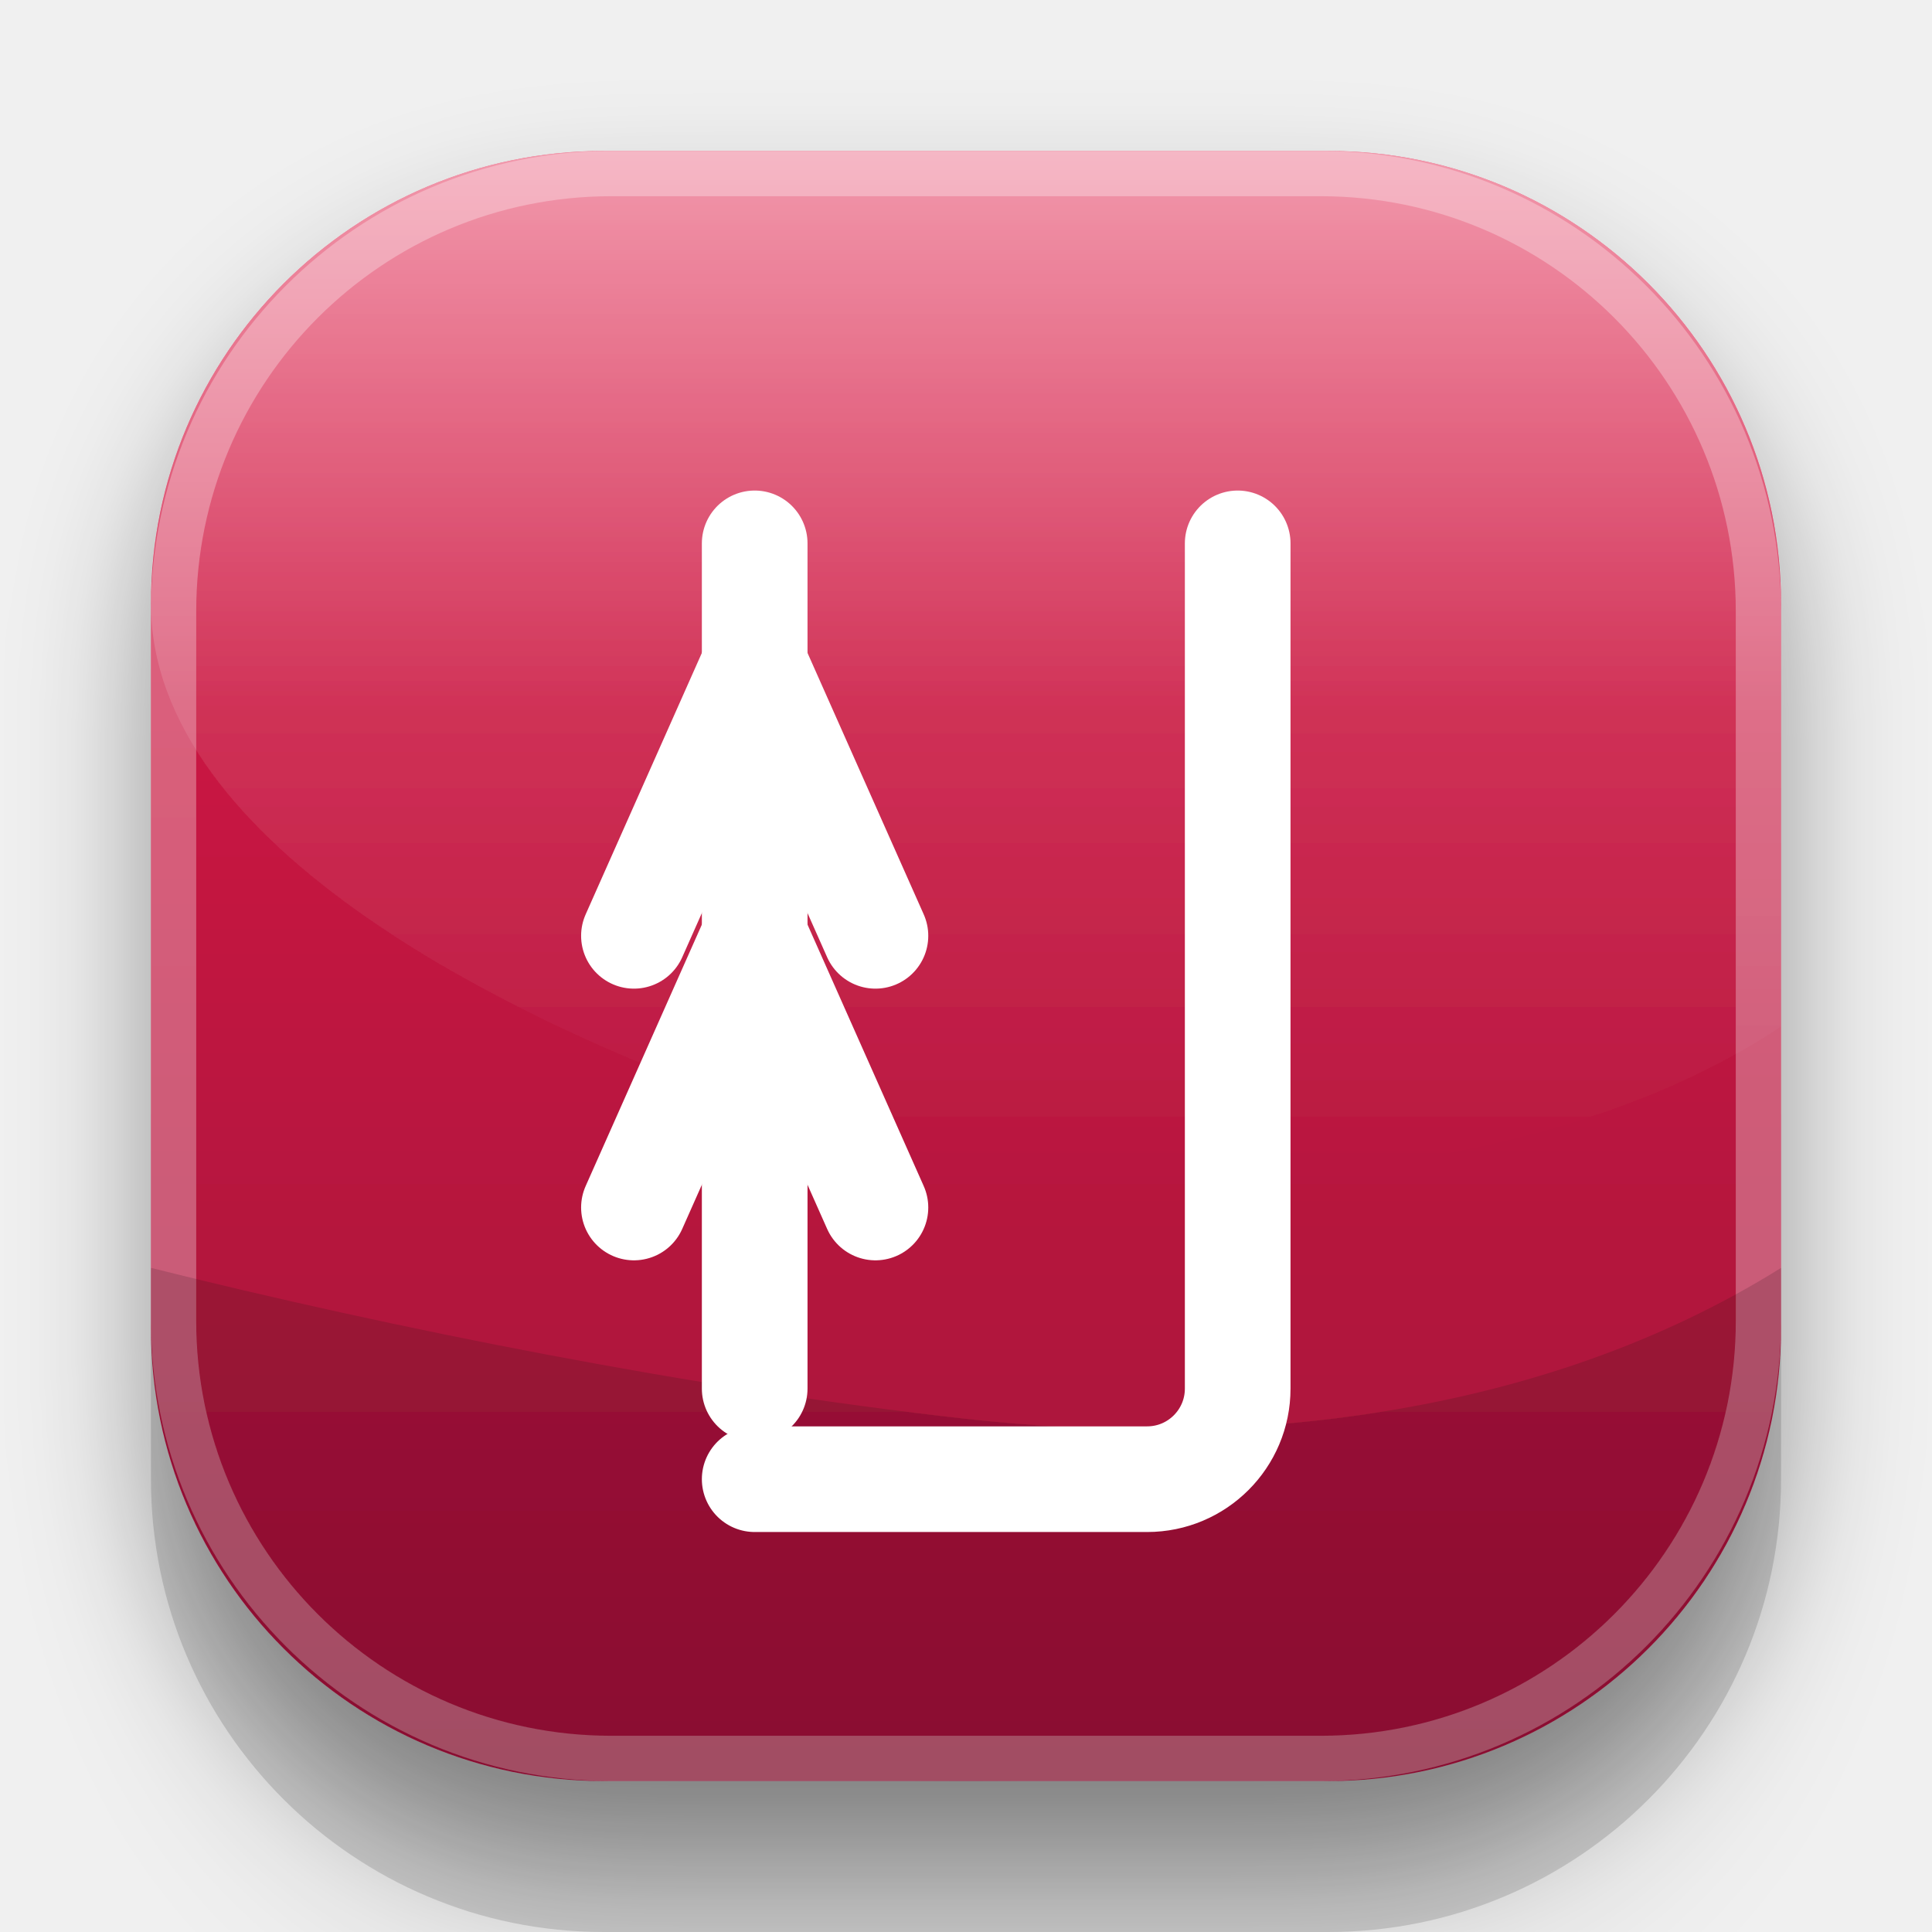
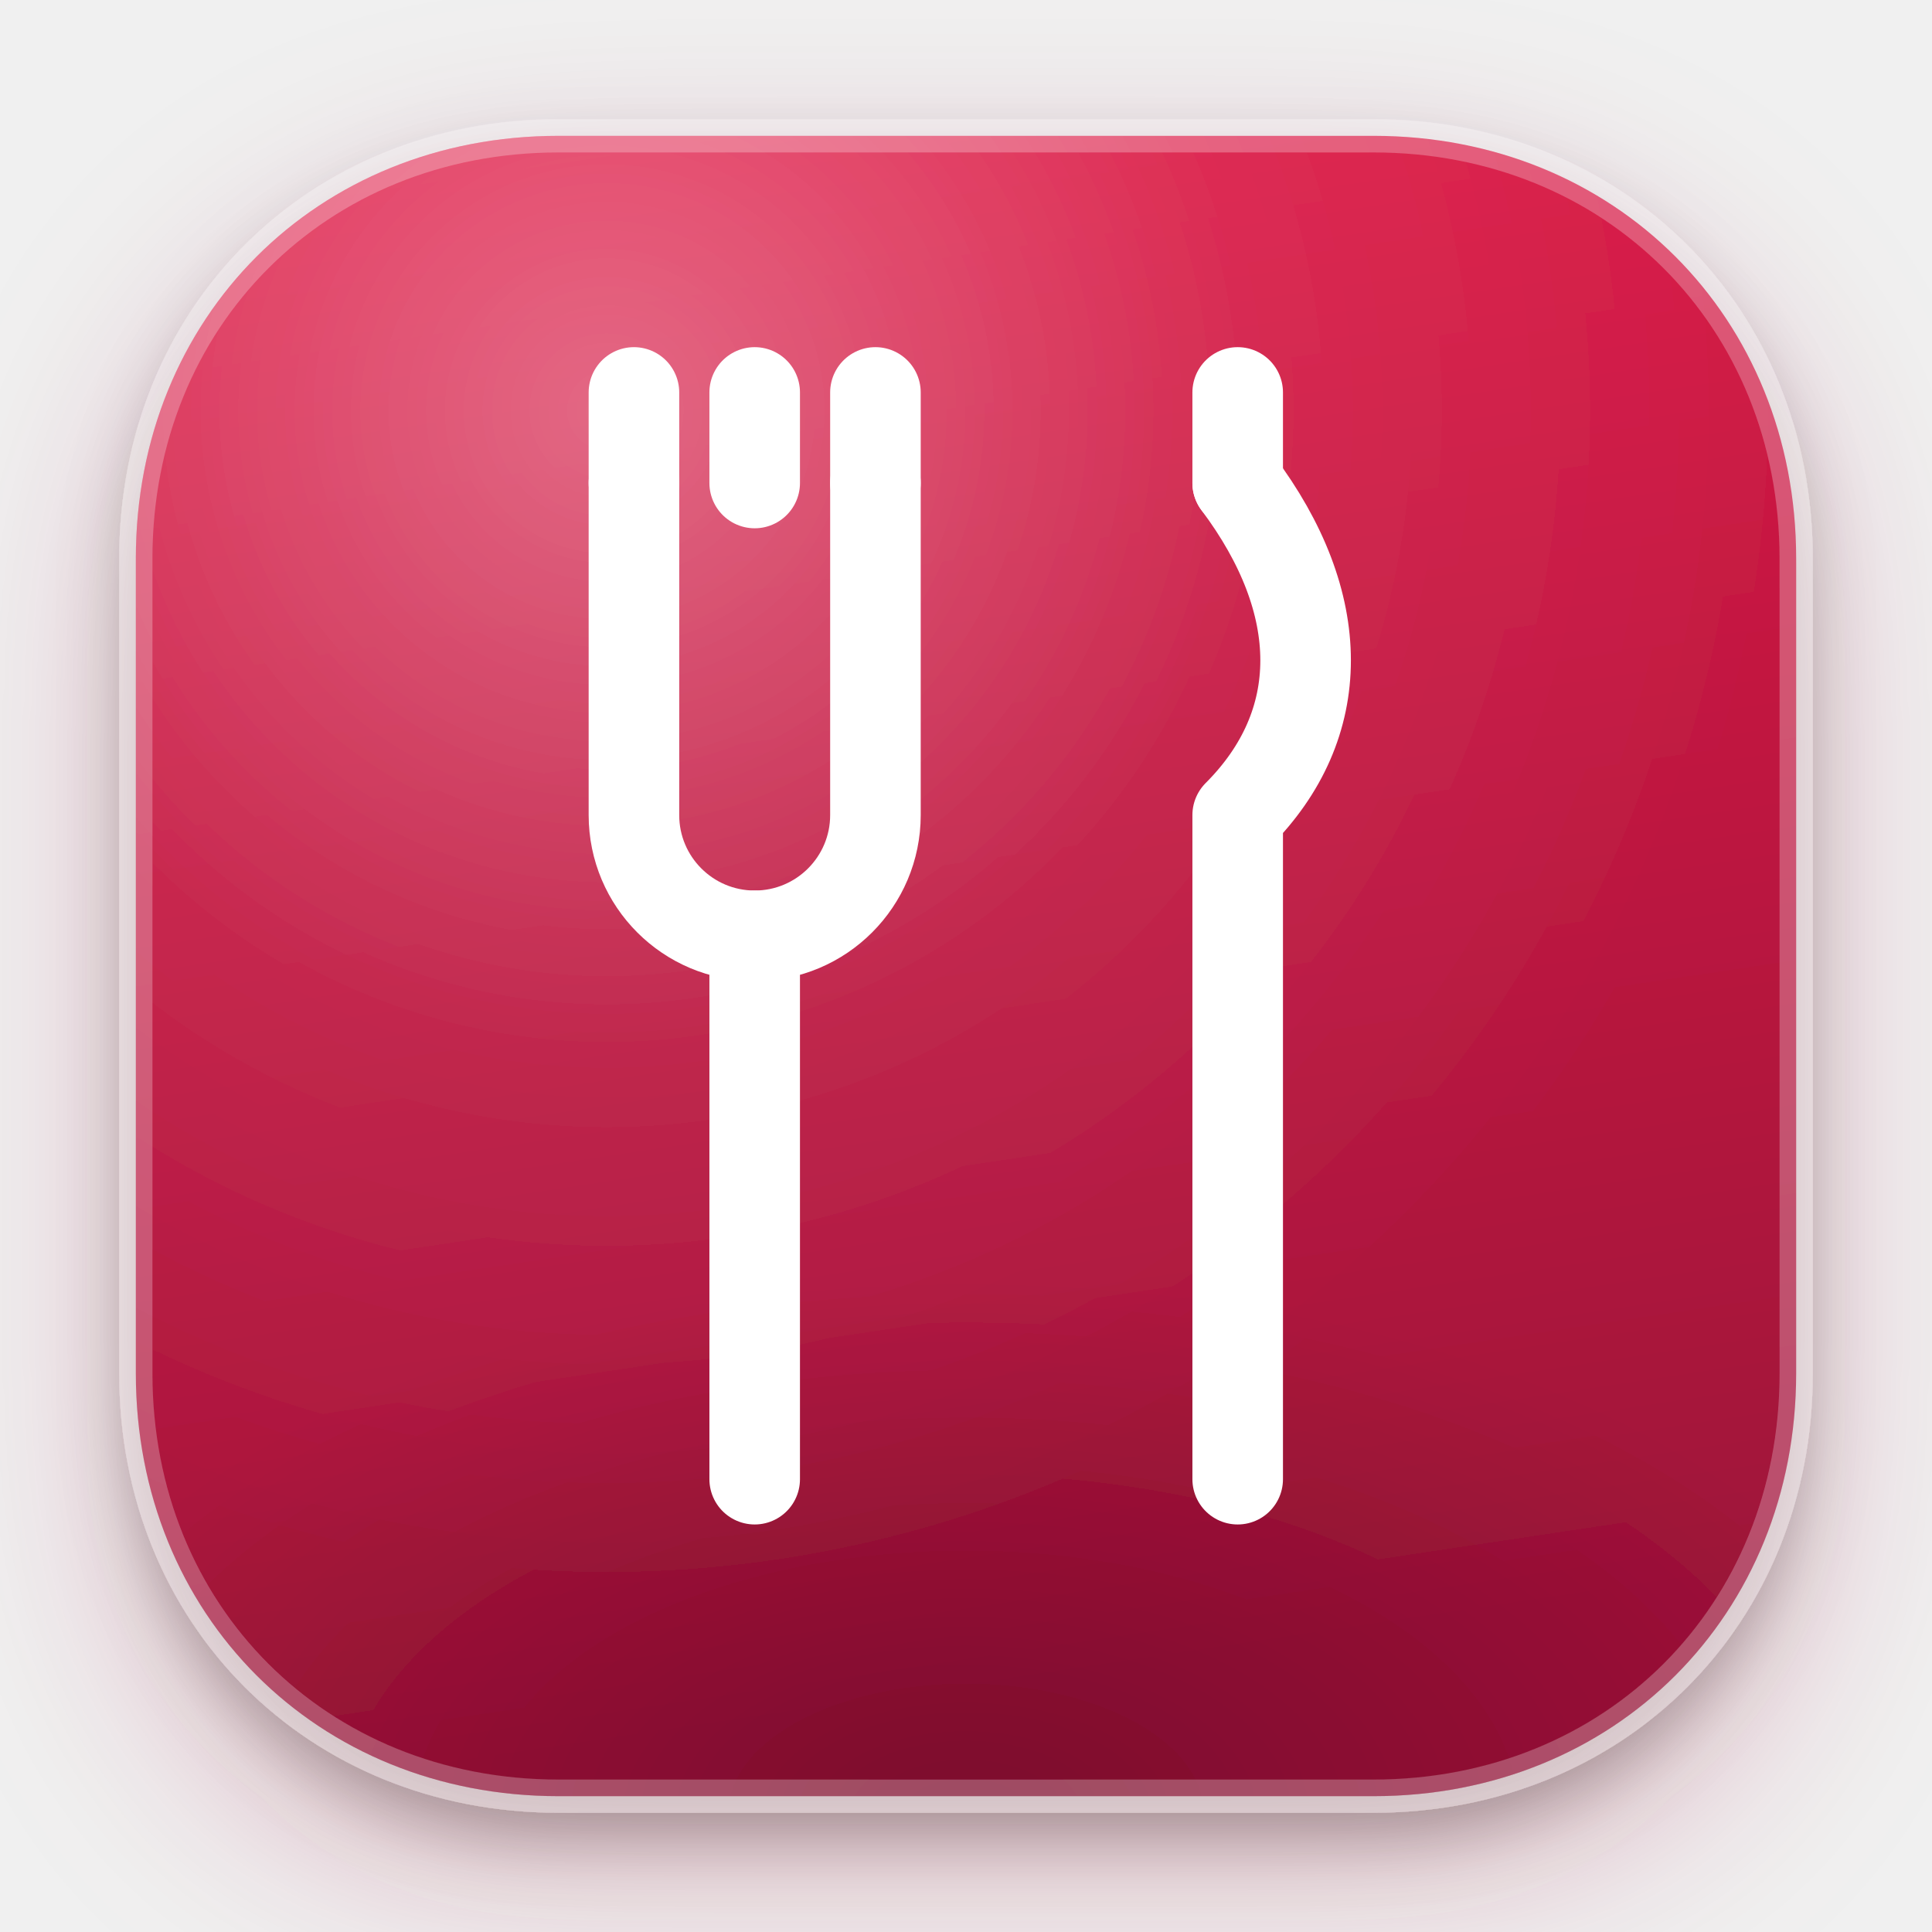
<svg xmlns="http://www.w3.org/2000/svg" viewBox="0 0 64 64" width="64" height="64" role="img">
  <defs>
-     <linearGradient id="g4" x1="0" y1="0" x2="0" y2="1">
+     <linearGradient id="tile4" x1="0" y1="0" x2="0.15" y2="1">
      <stop offset="0" stop-color="#E11D48" />
      <stop offset="1" stop-color="#9F1239" />
    </linearGradient>
-     <linearGradient id="h4" x1="0" y1="0" x2="0" y2="1">
-       <stop offset="0" stop-color="#ffffff" stop-opacity=".55" />
-       <stop offset=".55" stop-color="#ffffff" stop-opacity=".10" />
+     <radialGradient id="gloss4" cx="0.28" cy="0.16" r="0.72">
+       <stop offset="0" stop-color="#ffffff" stop-opacity=".34" />
+       <stop offset="0.55" stop-color="#ffffff" stop-opacity=".07" />
      <stop offset="1" stop-color="#ffffff" stop-opacity="0" />
-     </linearGradient>
-     <filter id="s4" x="-40%" y="-40%" width="180%" height="180%">
-       <feDropShadow dx="0" dy="2.5" stdDeviation="2.2" flood-color="#0a0a0a" flood-opacity=".38" />
+     </radialGradient>
+     <radialGradient id="shade4" cx="0.5" cy="1.02" r="0.6">
+       <stop offset="0" stop-color="#000000" stop-opacity=".22" />
+       <stop offset="1" stop-color="#000000" stop-opacity="0" />
+     </radialGradient>
+     <filter id="amb4" x="-60%" y="-60%" width="220%" height="220%">
+       <feGaussianBlur stdDeviation="3.4" />
    </filter>
+     <filter id="gl4" x="-30%" y="-30%" width="160%" height="160%">
+       <feDropShadow dx="0" dy="1" stdDeviation="1.1" flood-color="#000000" flood-opacity=".28" />
+     </filter>
+     <clipPath id="clip4">
+       <path d="M18.5 4.5h27c8 0 14 6 14 14v27c0 8-6 14-14 14h-27c-8 0-14-6-14-14v-27c0-8 6-14 14-14z" />
+     </clipPath>
  </defs>
-   <ellipse cx="32" cy="55" rx="19" ry="4" fill="#0a0a0a" opacity=".16" />
-   <g filter="url(#s4)">
-     <rect x="5" y="5" width="54" height="54" rx="15" fill="url(#g4)" />
-     <rect x="5.75" y="5.75" width="52.5" height="52.5" rx="14.5" fill="none" stroke="#ffffff" stroke-opacity=".30" stroke-width="1.5" />
-     <path d="M5 20a15 15 0 0 1 15-15h24a15 15 0 0 1 15 15v14c-9 6-24 6-33 3              s-21-9-21-17z" fill="url(#h4)" />
-     <path d="M5 42v7a15 15 0 0 0 15 15h24a15 15 0 0 0 15-15v-7              c-8 5-18 6-27 5s-19-3-27-5z" fill="#000000" opacity=".14" />
+   <path d="M18.5 4.5h27c8 0 14 6 14 14v27c0 8-6 14-14 14h-27c-8 0-14-6-14-14v-27c0-8 6-14 14-14z" fill="#9F1239" opacity=".30" filter="url(#amb4)" transform="translate(0,2.5)" />
+   <g filter="url(#gl4)">
+     <path d="M18.5 4.5h27c8 0 14 6 14 14v27c0 8-6 14-14 14h-27c-8 0-14-6-14-14v-27c0-8 6-14 14-14z" fill="url(#tile4)" />
+     <g clip-path="url(#clip4)">
+       <rect x="4.5" y="4.5" width="55" height="55" fill="url(#gloss4)" />
+       <rect x="4.5" y="30" width="55" height="29.5" fill="url(#shade4)" />
+     </g>
+     <path d="M18.5 4.5h27c8 0 14 6 14 14v27c0 8-6 14-14 14h-27c-8 0-14-6-14-14v-27c0-8 6-14 14-14z" fill="none" stroke="#ffffff" stroke-opacity=".26" stroke-width="1.1" />
  </g>
-   <g fill="none" stroke="#fff" stroke-width="3.5" stroke-linecap="round">
-     <path d="M25 18v28" />
-     <path d="M25 22l-4 9M25 22l4 9M25 31l-4 9M25 31l4 9" />
-     <path d="M41 18v28a3 3 0 0 1-3 3H25" />
+   <g fill="none" stroke="#fff" stroke-width="3" stroke-linecap="round" stroke-linejoin="round">
+     <path d="M21 16v11a4 4 0 0 0 8 0V16" />
+     <path d="M21 16v-3M25 16v-3M29 16v-3" />
+     <path d="M25 31v18" />
+     <path d="M41 16c3 4 3 8 0 11v22" />
+     <path d="M41 16v-3" />
+     <circle cx="33" cy="40" r="0" />
  </g>
</svg>
